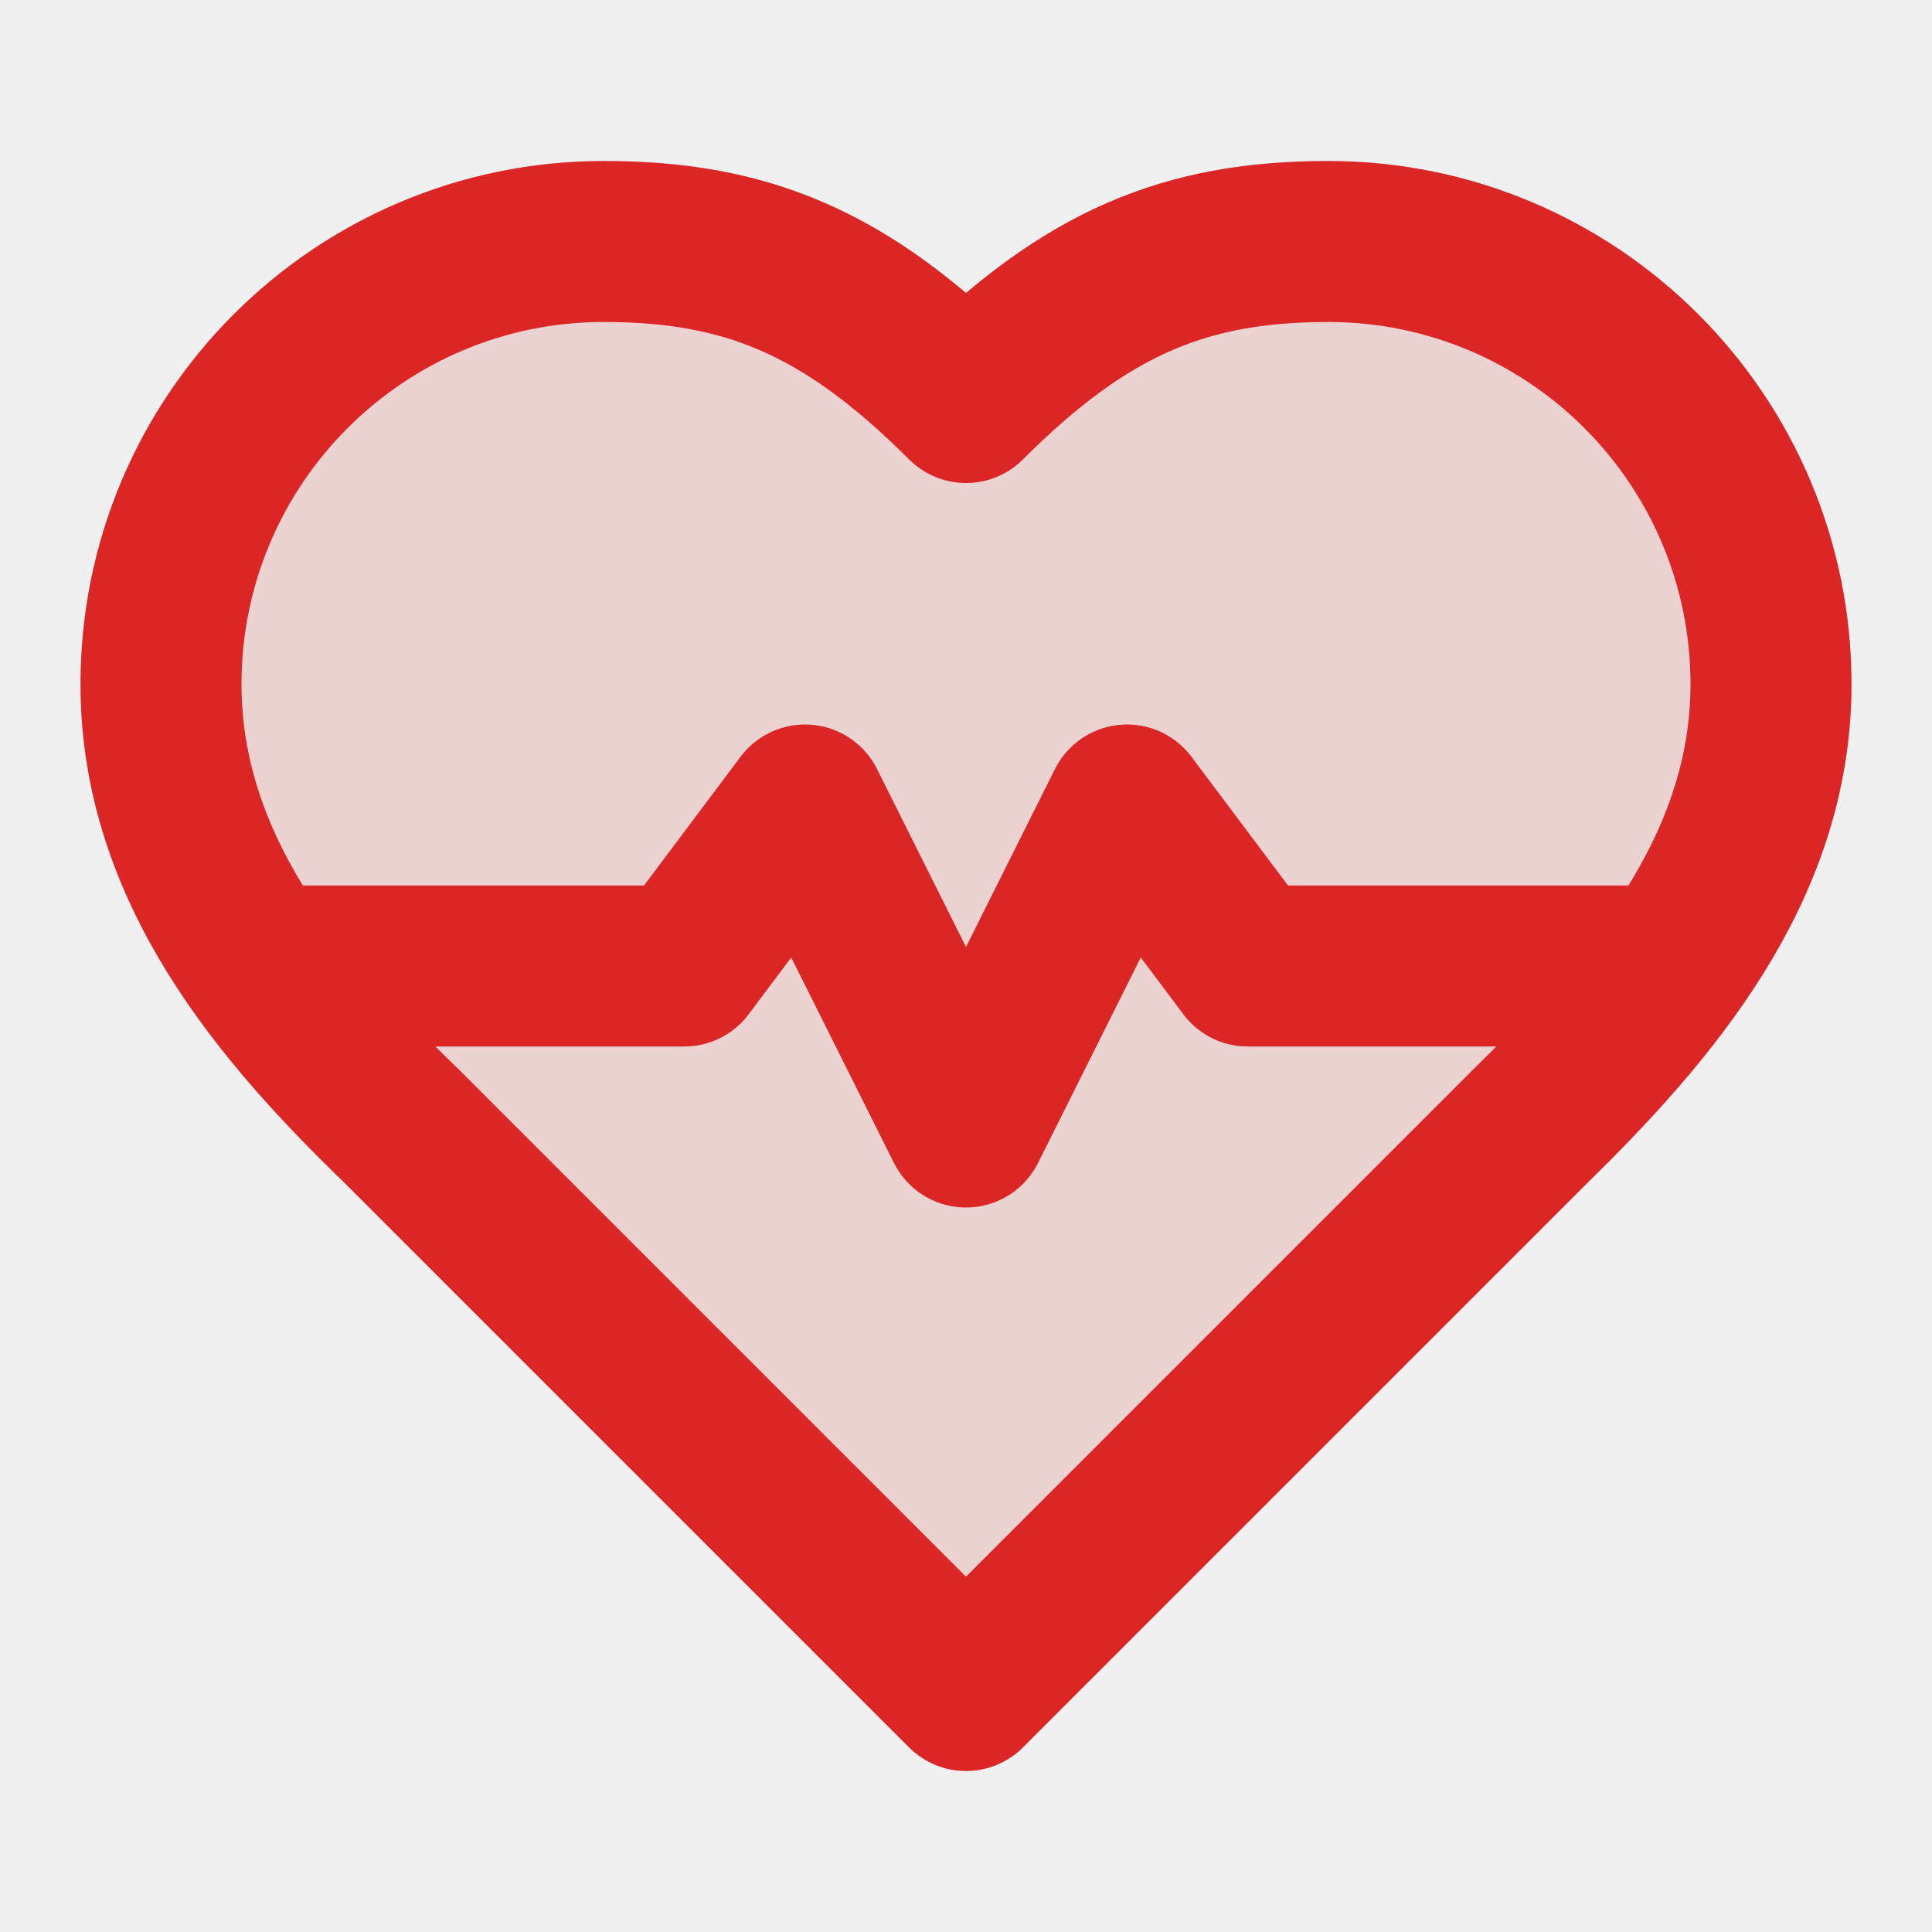
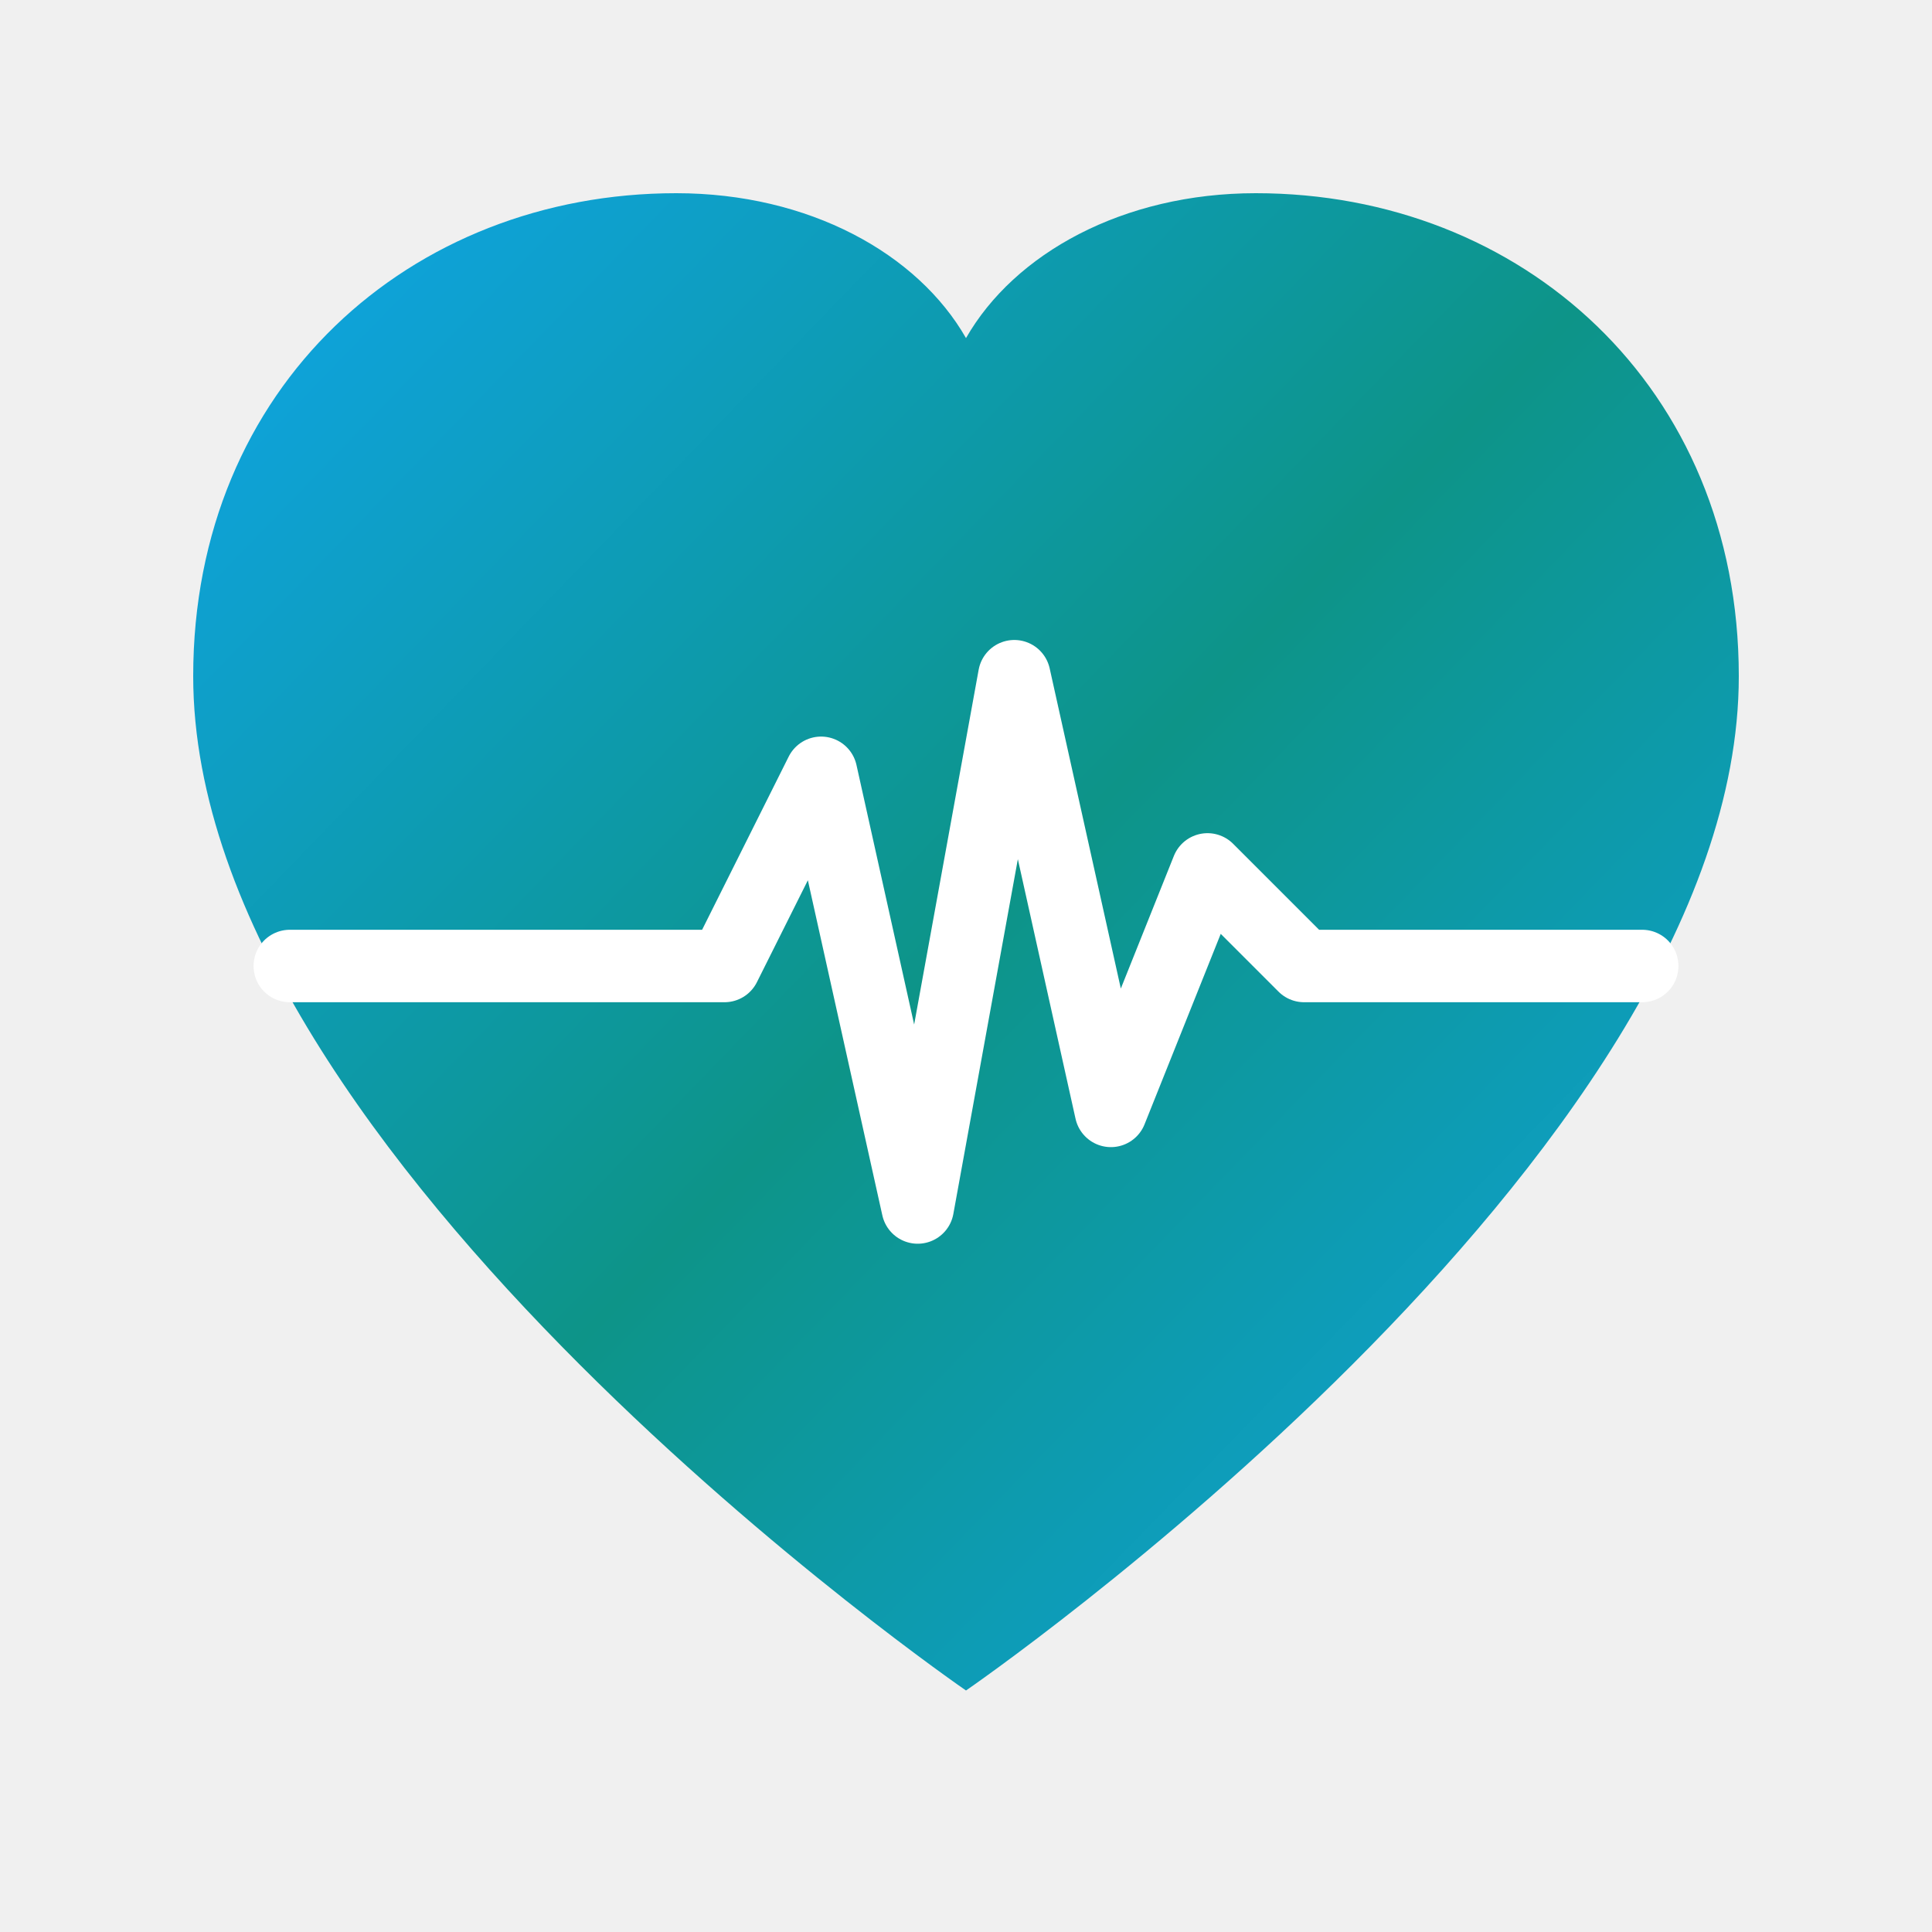
- <svg xmlns="http://www.w3.org/2000/svg" viewBox="0 0 24 24" fill="none" stroke="#dc2626" stroke-width="2" stroke-linecap="round" stroke-linejoin="round">
-   <path d="M19 14c1.49-1.46 3-3.21 3-5.5A5.5 5.5 0 0 0 16.5 3c-1.76 0-3 .5-4.5 2-1.5-1.5-2.74-2-4.5-2A5.5 5.5 0 0 0 2 8.5c0 2.3 1.5 4.05 3 5.5l7 7Z" fill="#dc2626" opacity="0.15" />
-   <path d="M19 14c1.49-1.46 3-3.21 3-5.5A5.5 5.5 0 0 0 16.5 3c-1.76 0-3 .5-4.5 2-1.5-1.5-2.74-2-4.5-2A5.5 5.5 0 0 0 2 8.5c0 2.3 1.5 4.05 3 5.5l7 7Z" />
-   <polyline points="3.5 12 8.5 12 10 10 12 14 14 10 15.5 12 20.5 12" />
+ <svg xmlns="http://www.w3.org/2000/svg" viewBox="0 0 80 80" fill="none">
+   <defs>
+     <linearGradient id="hg" x1="8" y1="8" x2="72" y2="70" gradientUnits="userSpaceOnUse">
+       <stop offset="0%" stop-color="#0ea5e9" />
+       <stop offset="50%" stop-color="#0d9488" />
+       <stop offset="100%" stop-color="#0ea5e9" />
+     </linearGradient>
+   </defs>
+   <path d="M40 70 C40 70 8 48 8 28 C8 16 17 8 28 8 C33.5 8 38 10.5 40 14 C42 10.5 46.5 8 52 8 C63 8 72 16 72 28 C72 48 40 70 40 70Z" fill="url(#hg)" />
+   <polyline points="12,40 26,40 30,40 34,32 38,50 42,28 46,46 50,36 54,40 68,40" fill="none" stroke="white" stroke-width="3" stroke-linecap="round" stroke-linejoin="round" />
</svg>
